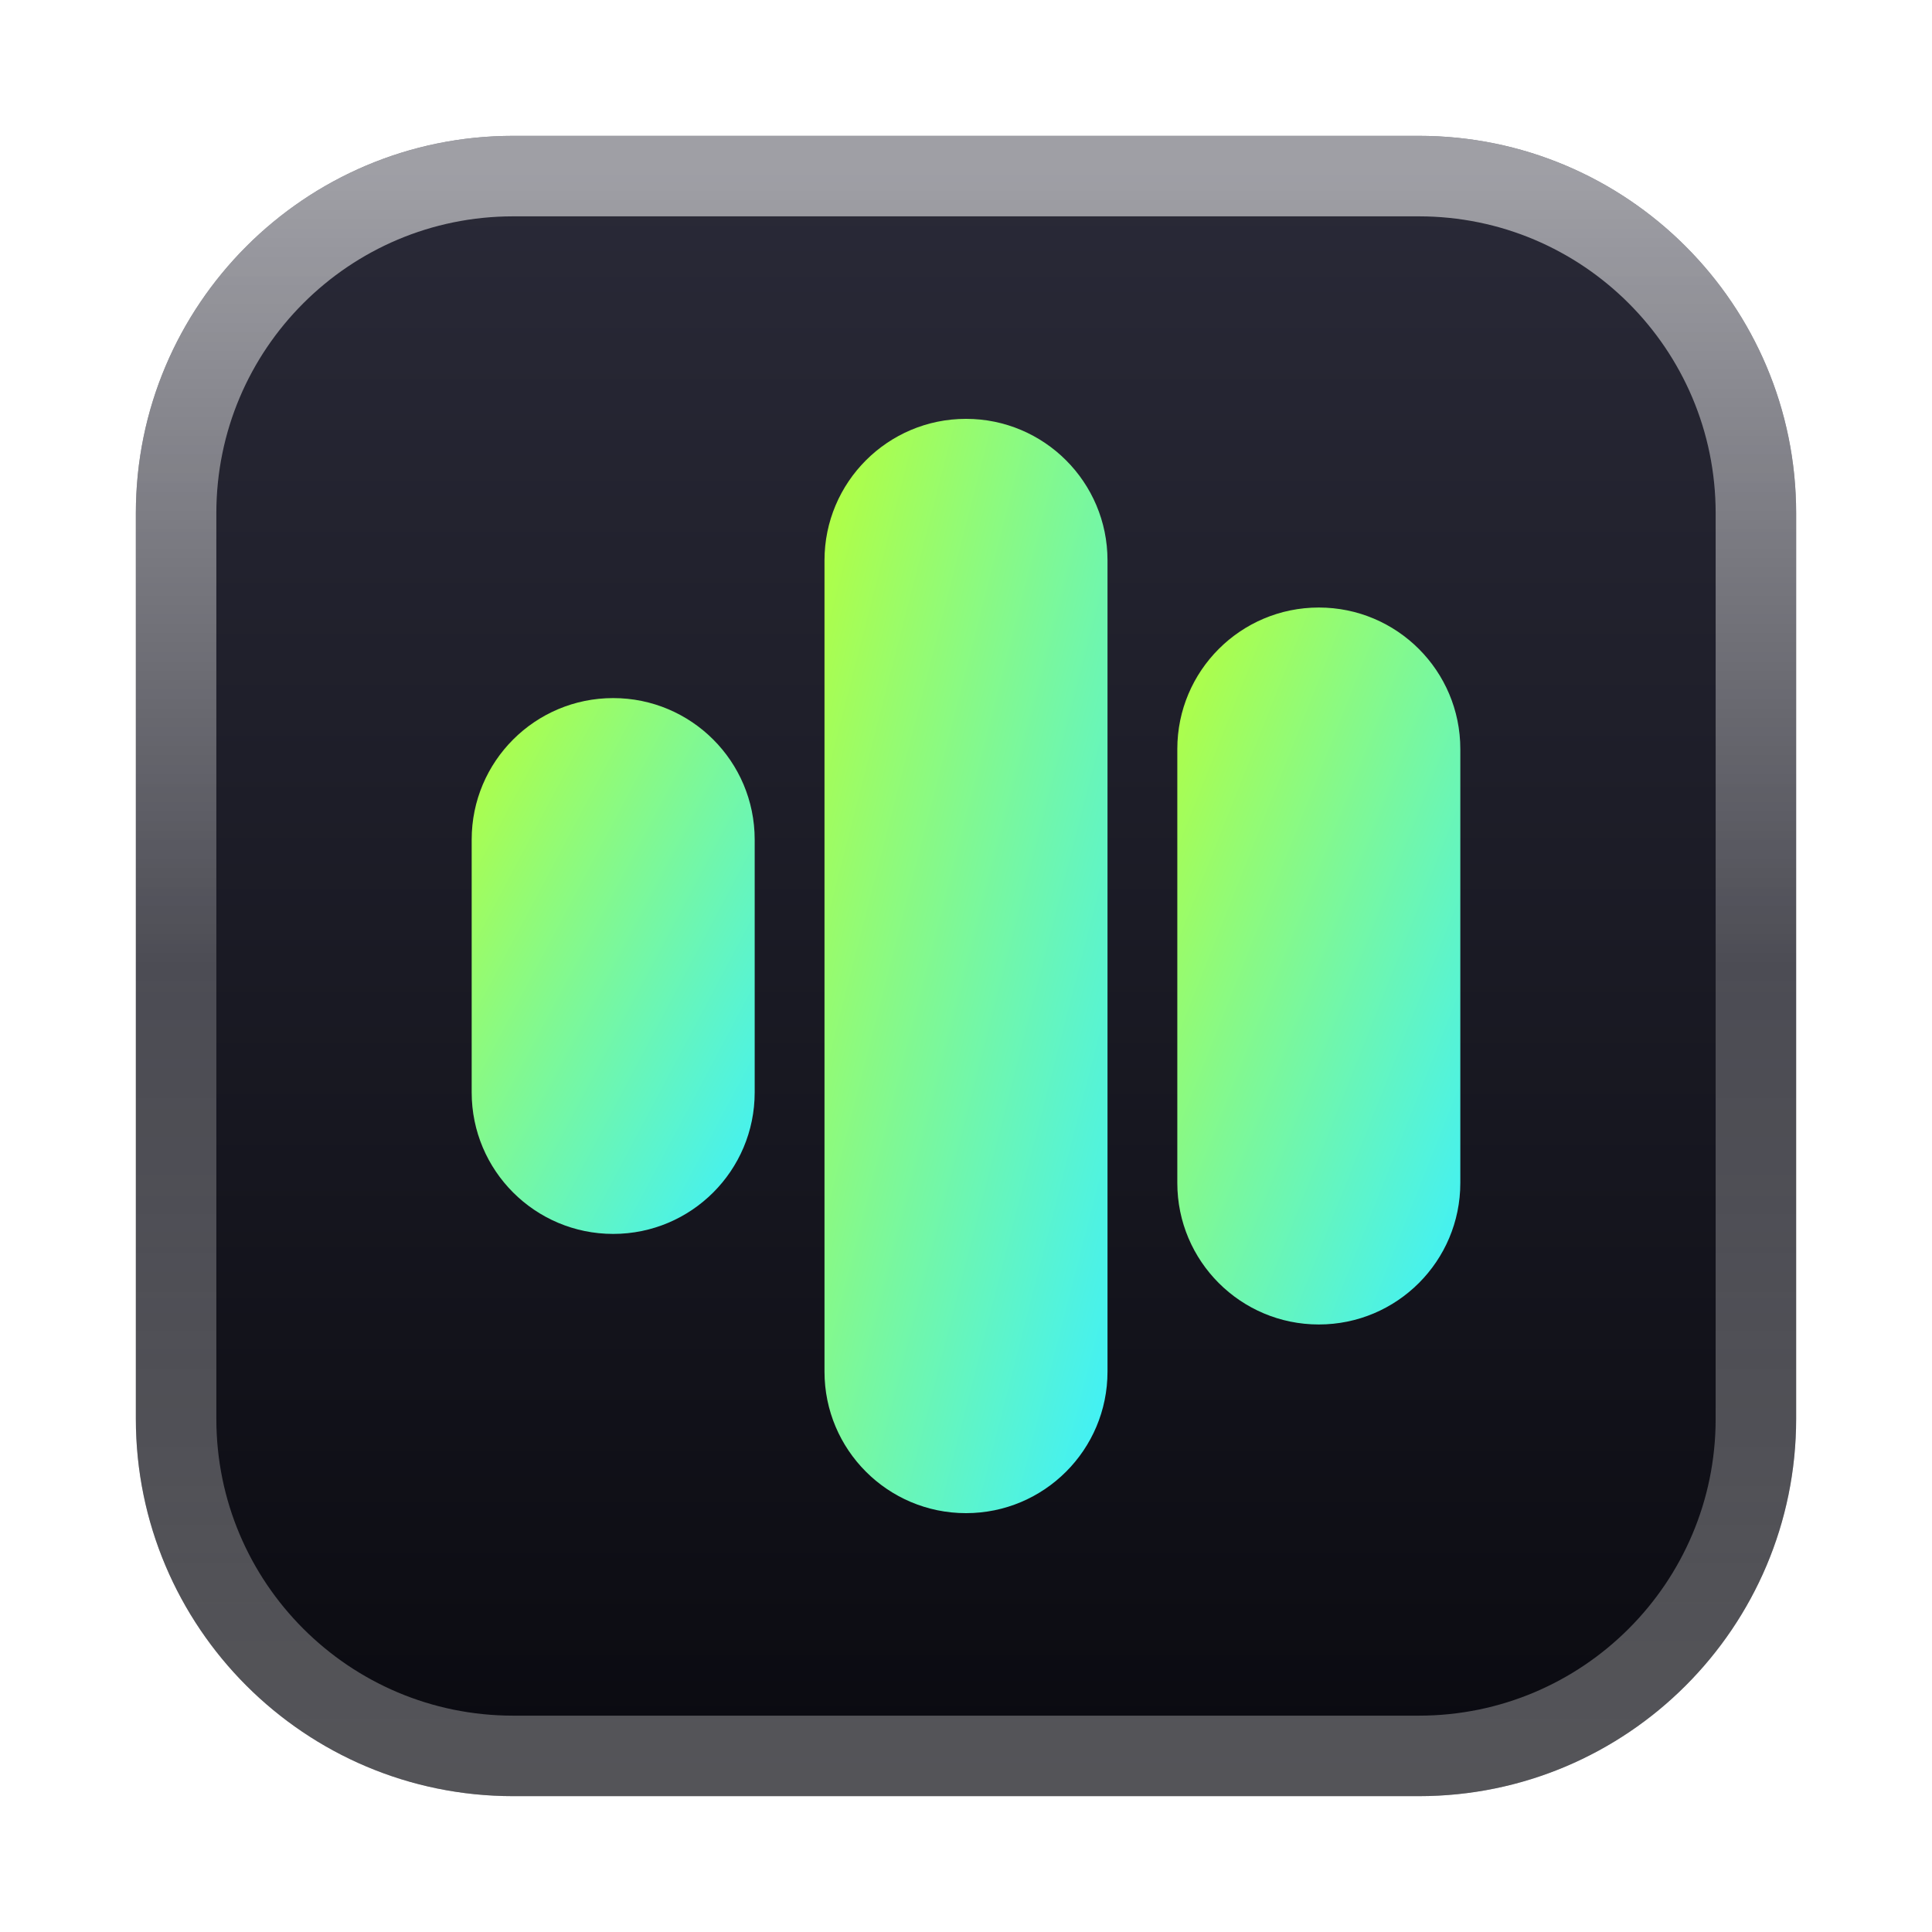
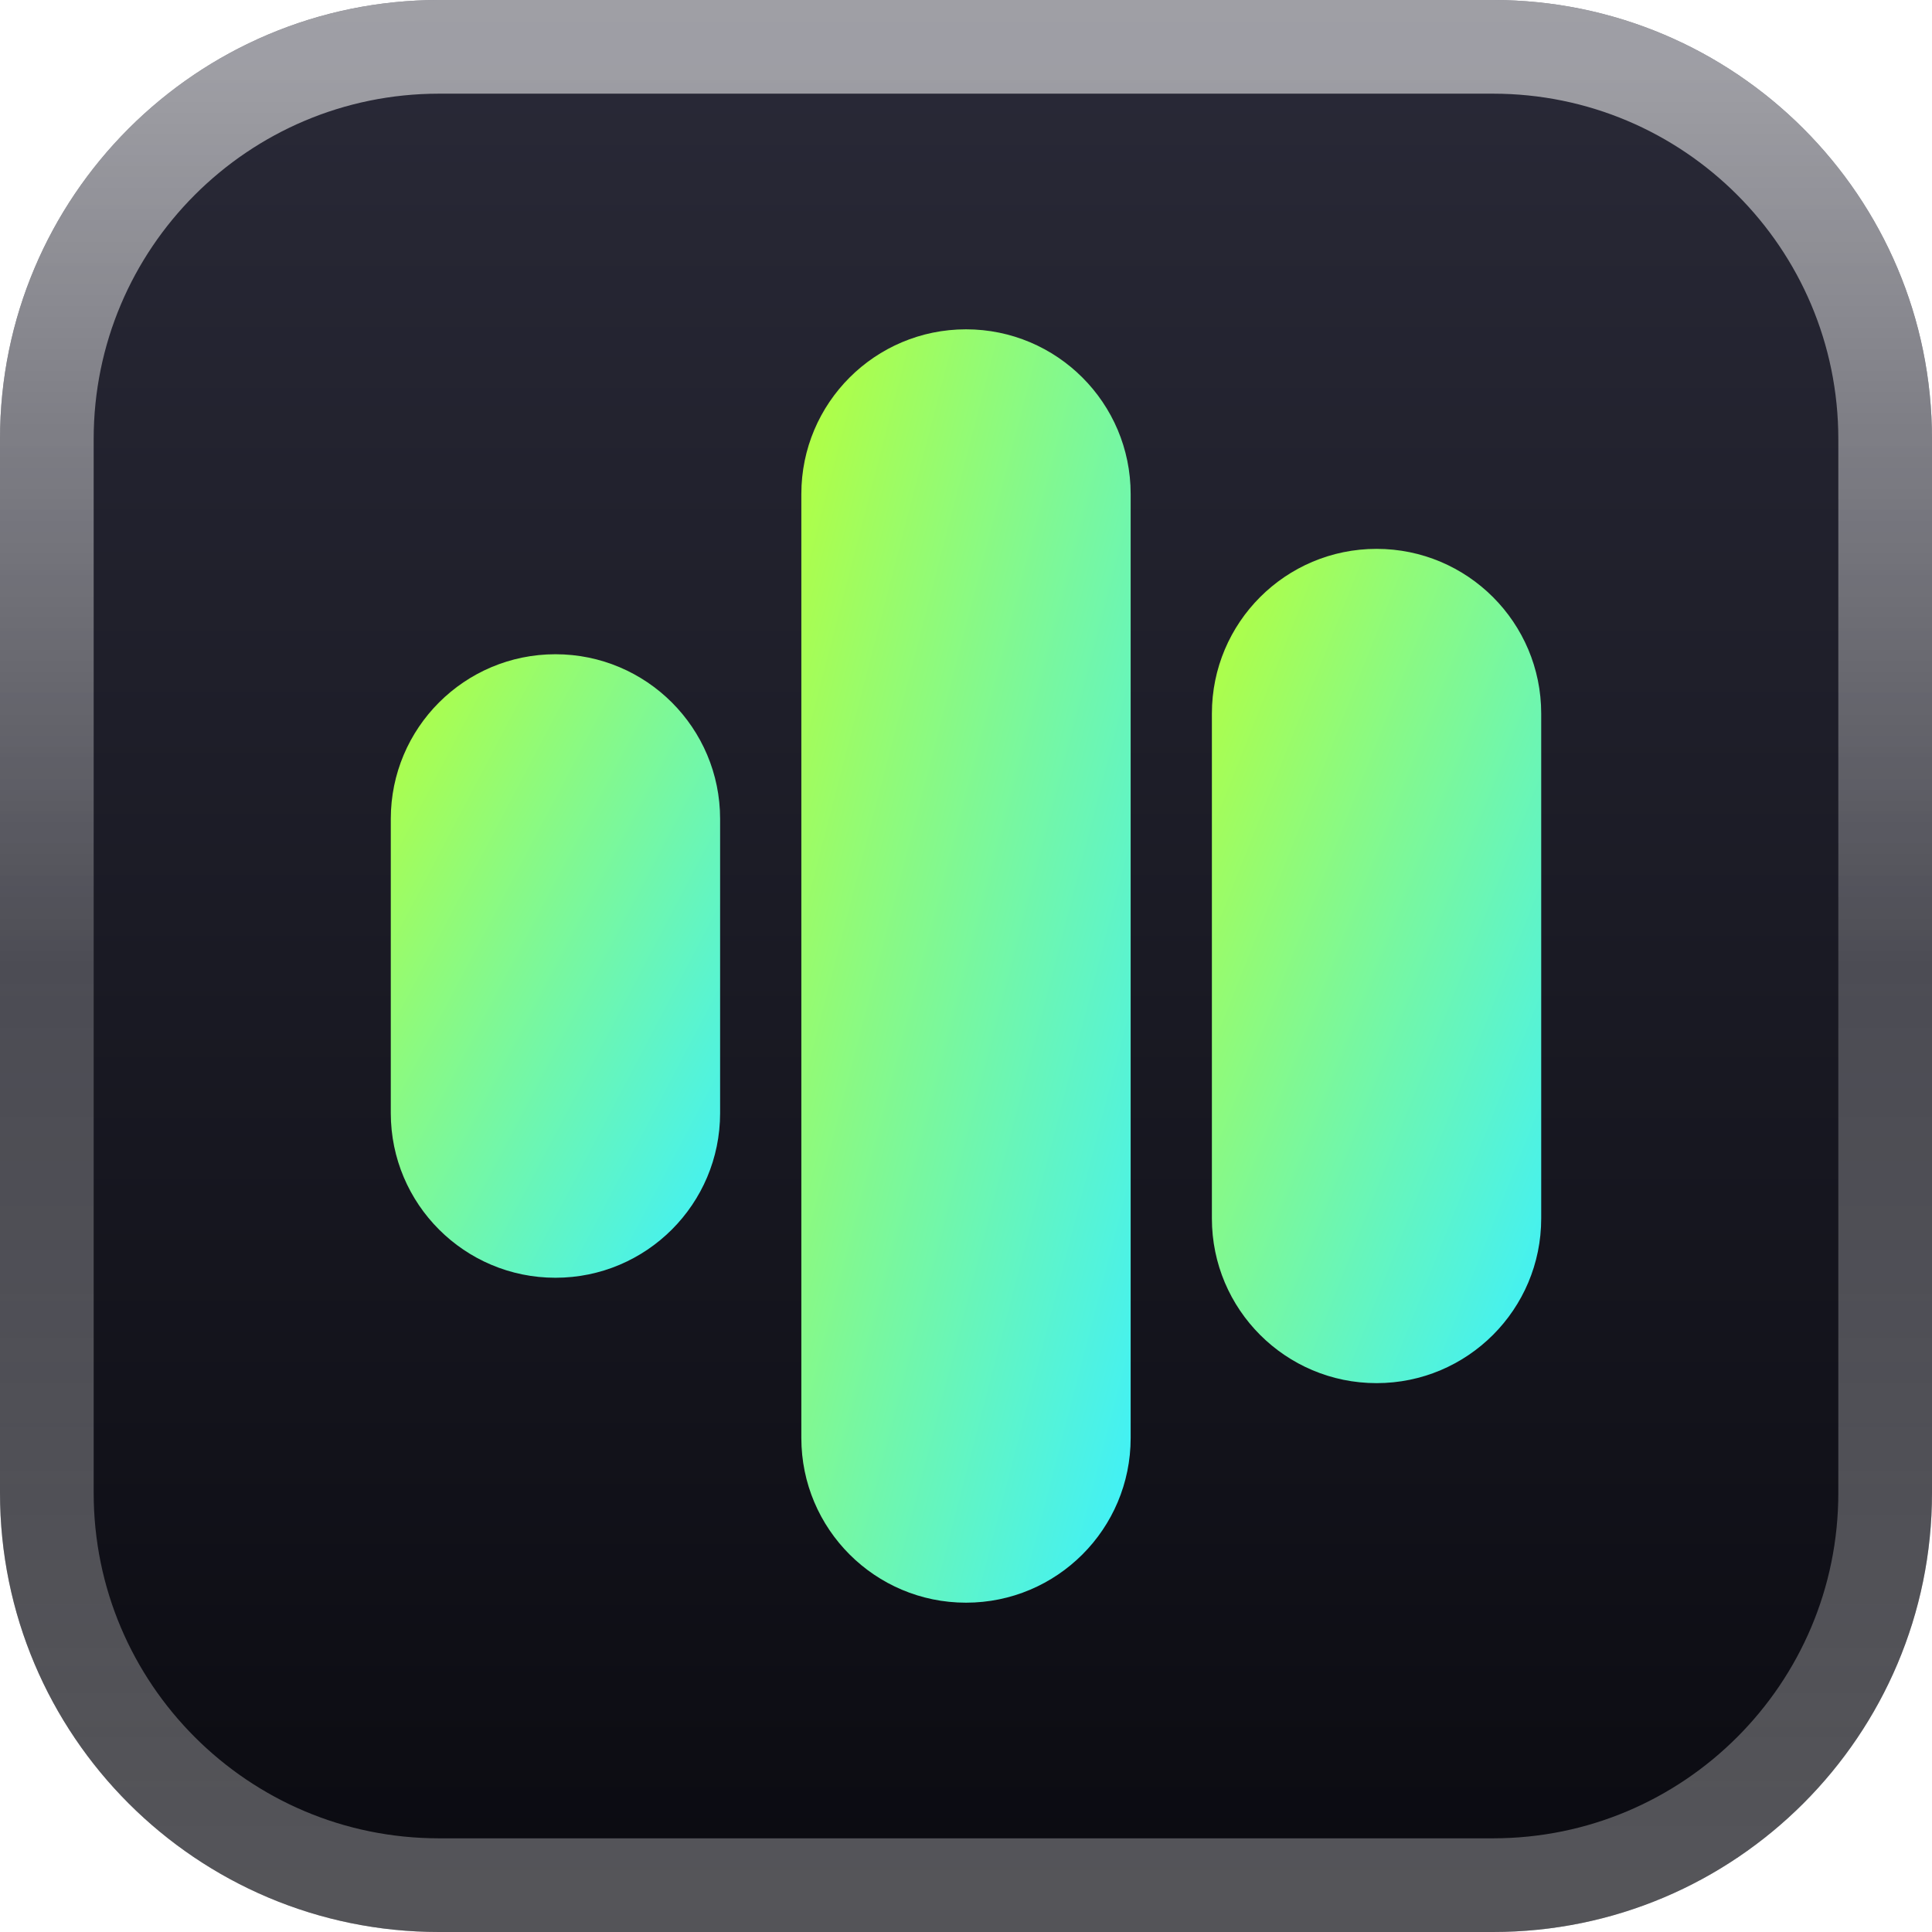
- <svg xmlns="http://www.w3.org/2000/svg" viewBox="0 0 1024 1024">
+ <svg xmlns="http://www.w3.org/2000/svg" viewBox="72 72 880 880">
  <defs>
    <linearGradient id="g" x1="0" y1="0" x2="1" y2="1">
      <stop offset="0" stop-color="#b6ff3c" />
      <stop offset="1" stop-color="#3cf0ff" />
    </linearGradient>
    <linearGradient id="bg" x1="0" y1="0" x2="0" y2="1">
      <stop offset="0" stop-color="#2a2a38" />
      <stop offset="1" stop-color="#0a0a10" />
    </linearGradient>
    <linearGradient id="sheen" x1="0" y1="0" x2="0" y2="1">
      <stop offset="0" stop-color="#fff" stop-opacity=".55" />
      <stop offset=".5" stop-color="#fff" stop-opacity=".22" />
      <stop offset="1" stop-color="#fff" stop-opacity=".30" />
    </linearGradient>
  </defs>
  <rect x="72" y="72" width="880" height="880" rx="200" fill="url(#bg)" />
  <rect x="93.333" y="93.333" width="837.333" height="837.333" rx="178.667" fill="none" stroke="url(#sheen)" stroke-width="42.667" />
  <rect x="250" y="370" width="150" height="284" rx="75" fill="url(#g)" />
  <rect x="437" y="222" width="150" height="580" rx="75" fill="url(#g)" />
  <rect x="624" y="322" width="150" height="380" rx="75" fill="url(#g)" />
</svg>
